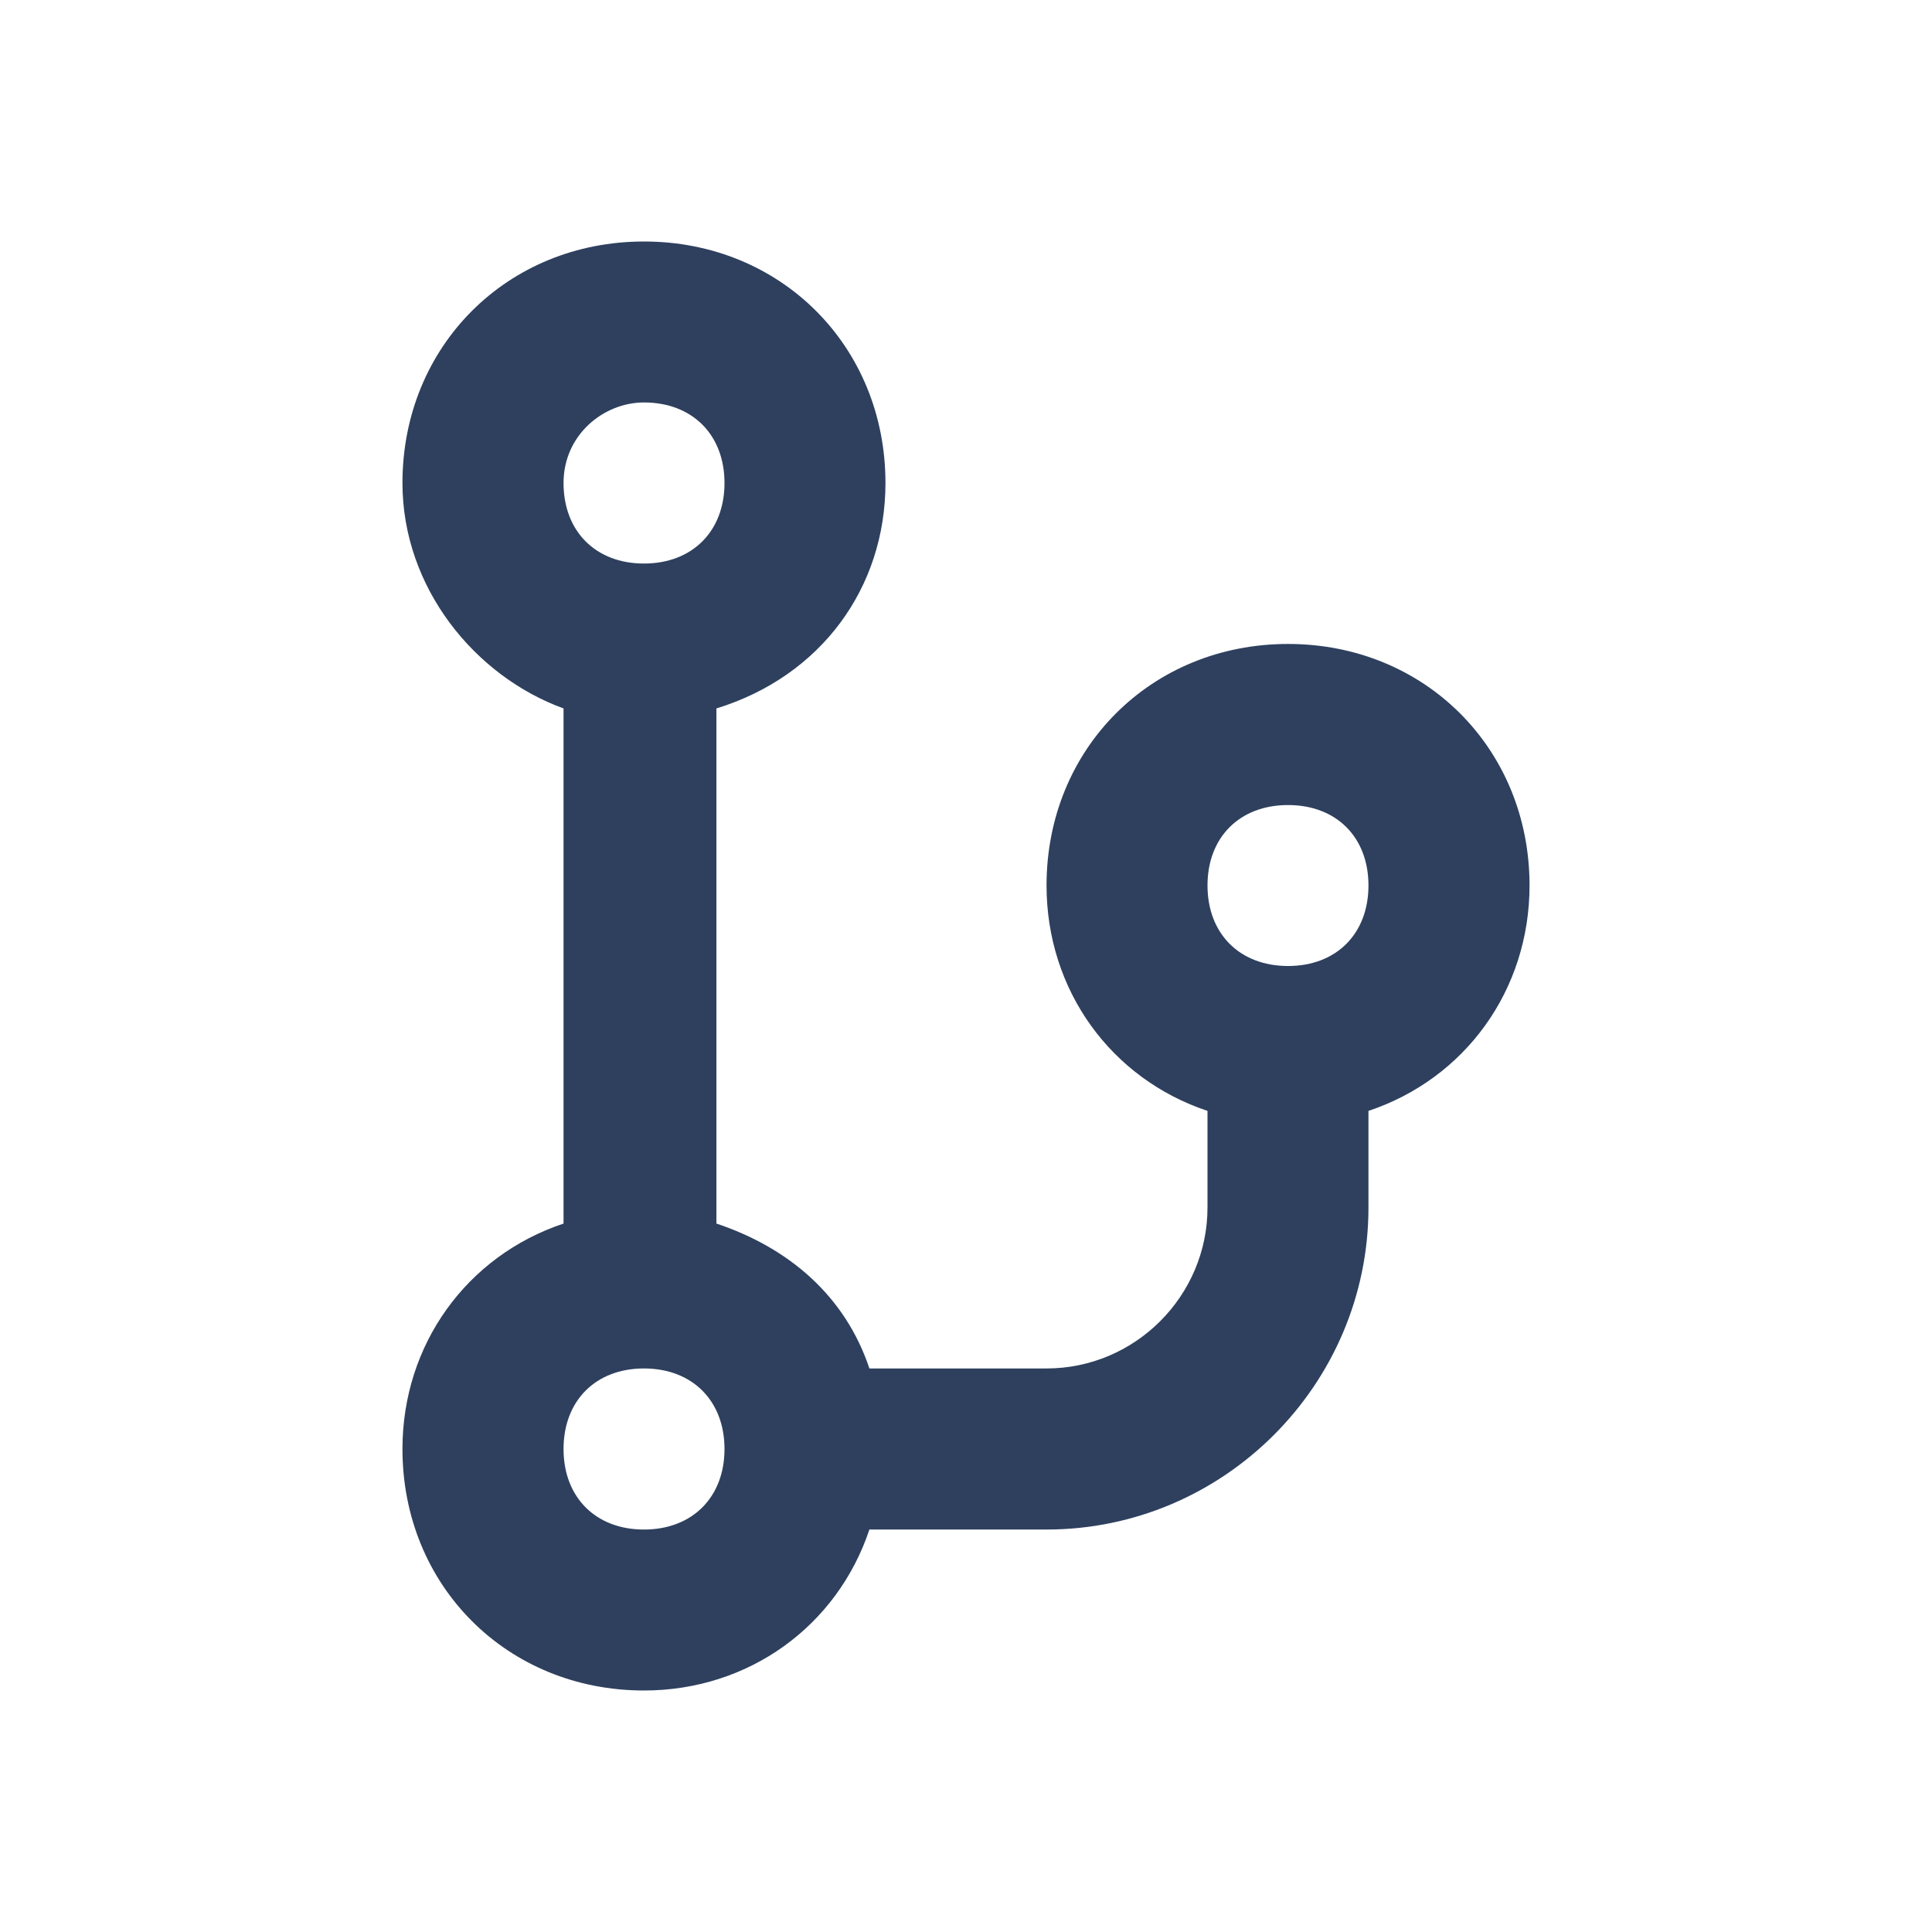
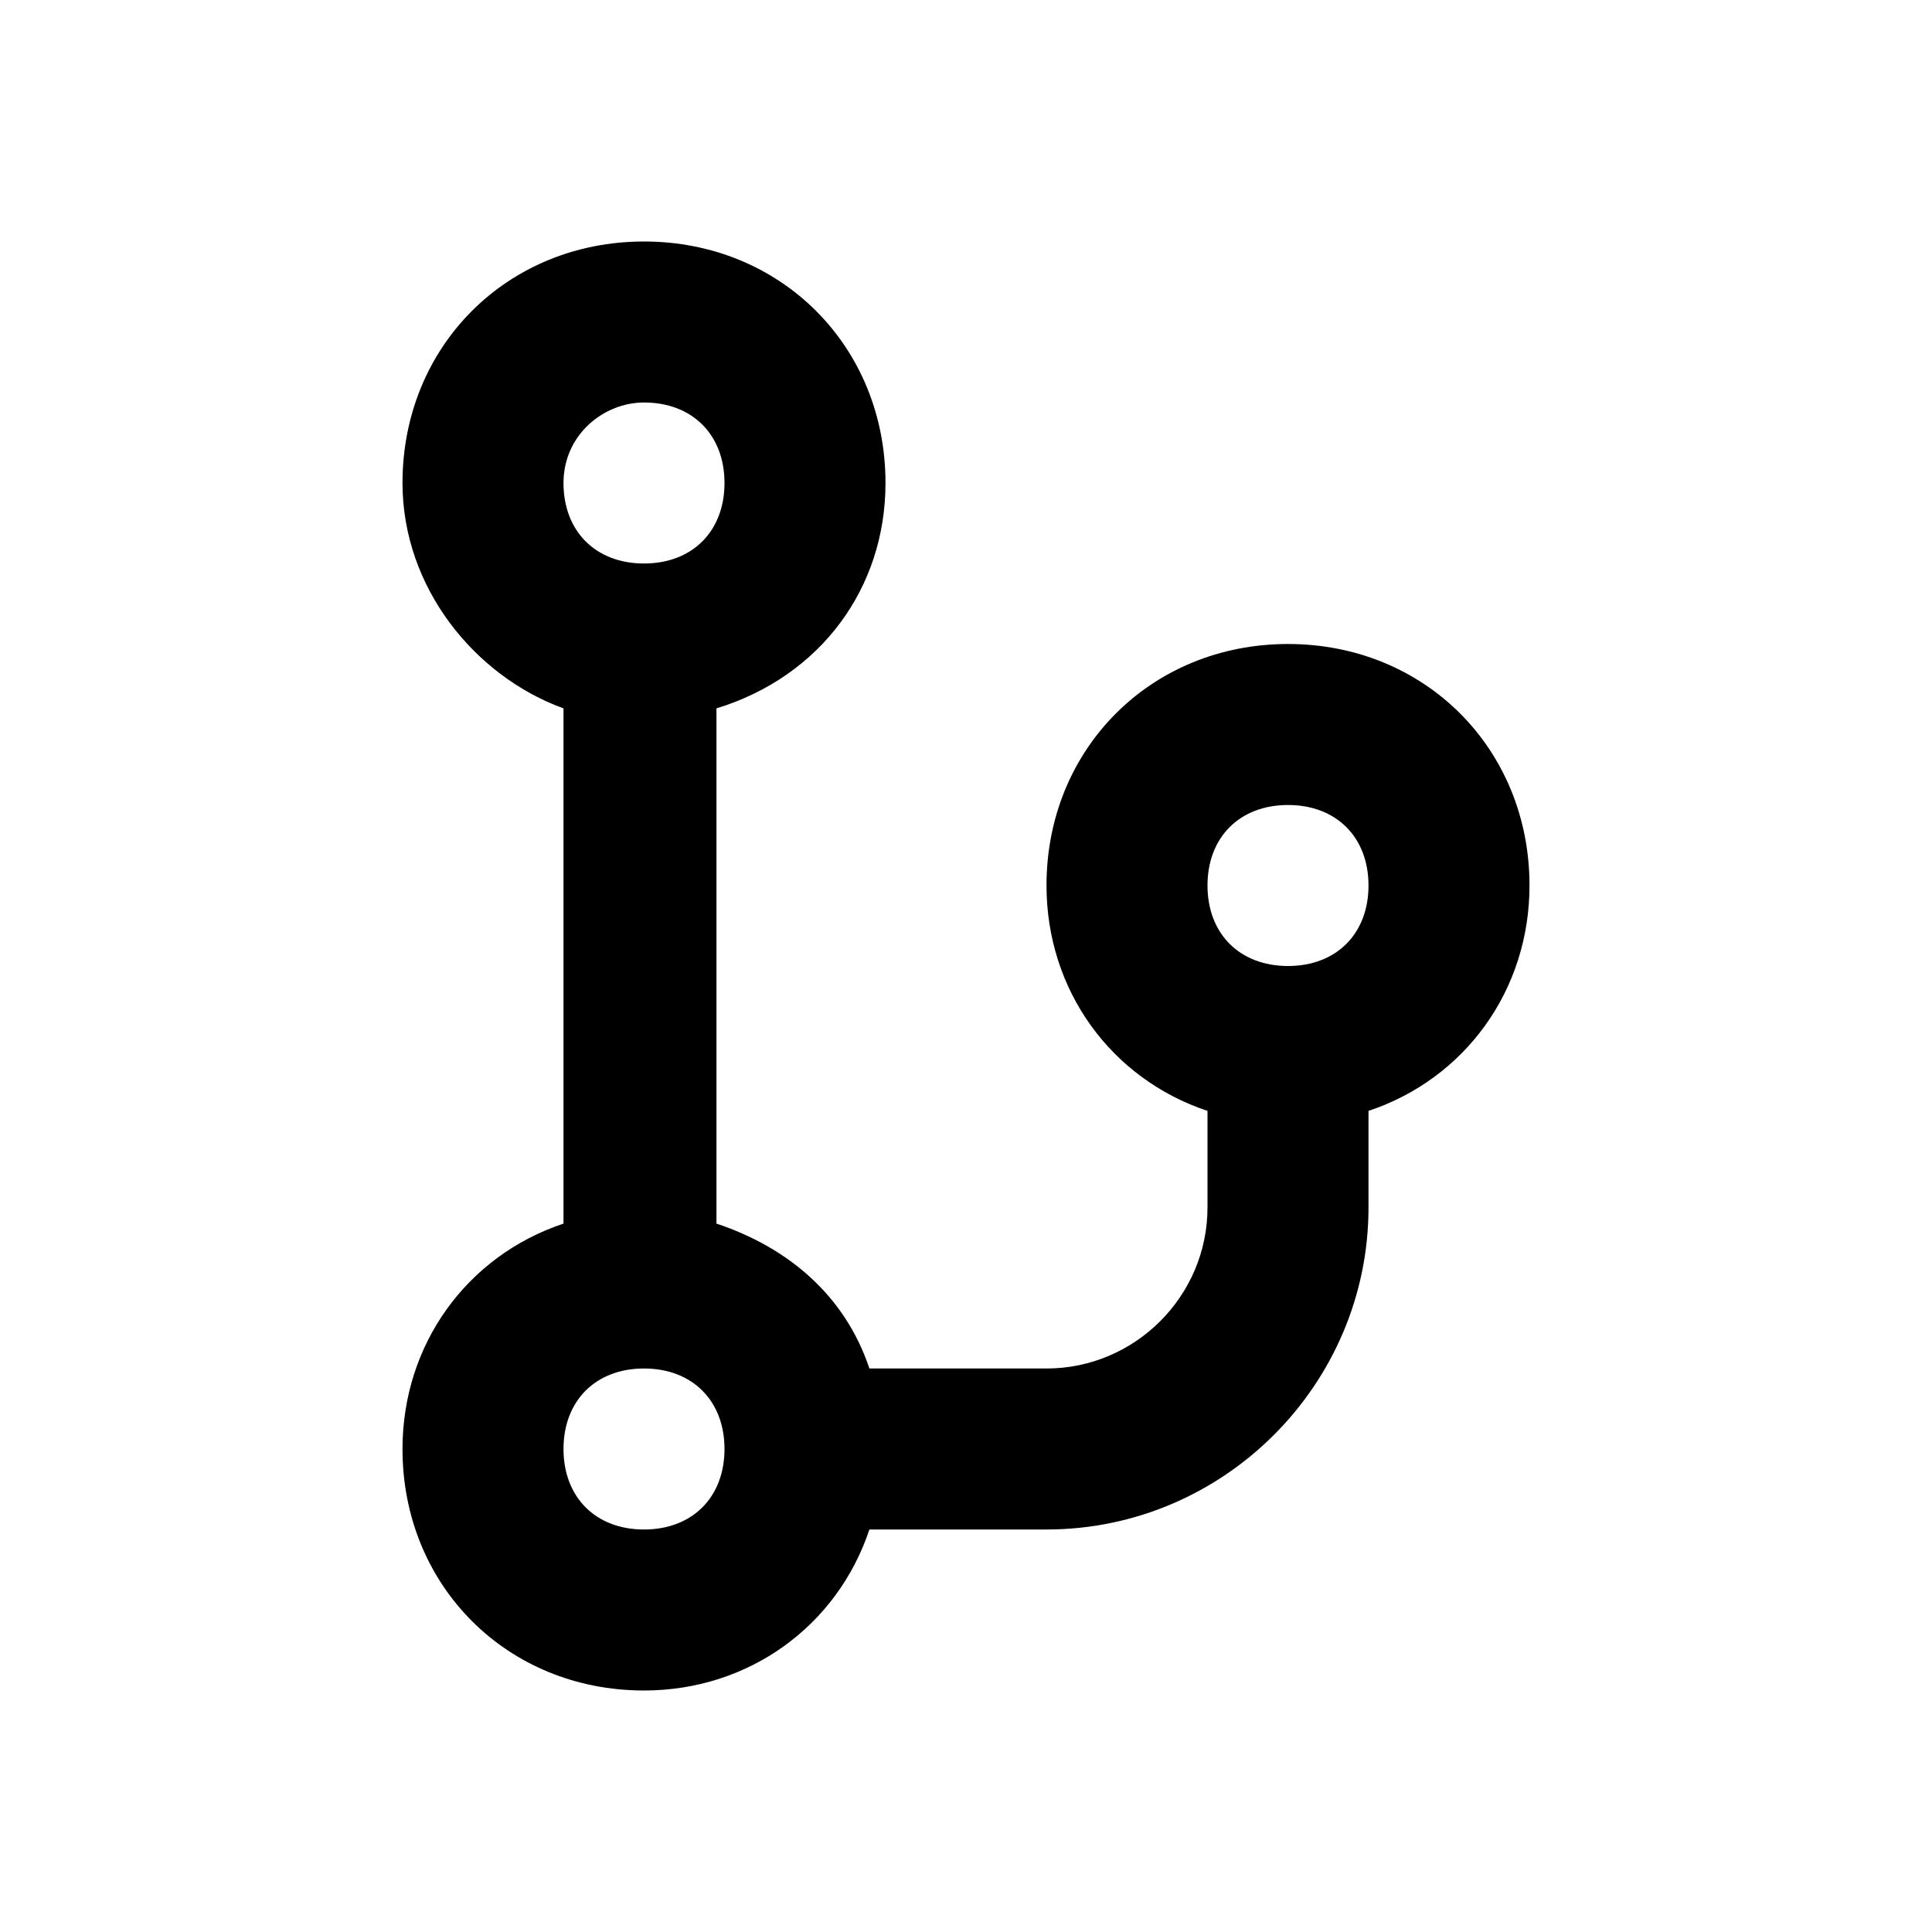
- <svg xmlns="http://www.w3.org/2000/svg" t="1597655878801" class="icon" viewBox="0 0 1024 1024" version="1.1" p-id="8147" width="16" height="16">
-   <defs>
-     <style type="text/css" />
-   </defs>
-   <path d="M810.688 469.312c0-72.512-55.488-128-128-128-72.576 0-128 55.488-128 128 0 55.488 34.112 102.4 85.312 119.488v51.2c0 46.912-38.4 85.312-85.312 85.312H460.8c-12.8-38.4-42.688-64-81.088-76.8V375.488c55.488-17.088 89.6-64 89.6-119.488 0-72.512-55.424-128-128-128-72.512 0-128 55.488-128 128 0 55.488 38.4 102.4 85.376 119.488v273.024c-51.2 17.088-85.376 64-85.376 119.488 0 72.512 55.488 128 128 128 55.488 0 102.4-34.112 119.488-85.312h93.888c93.824 0 170.624-76.8 170.624-170.688v-51.2c51.2-17.088 85.376-64 85.376-119.488z m-469.376-256c25.6 0 42.688 17.088 42.688 42.688s-17.088 42.688-42.688 42.688S298.688 281.6 298.688 256s21.312-42.688 42.624-42.688z m0 597.376c-25.6 0-42.624-17.088-42.624-42.688s17.024-42.688 42.624-42.688S384 742.4 384 768s-17.088 42.688-42.688 42.688zM682.688 512c-25.6 0-42.688-17.088-42.688-42.688s17.088-42.624 42.688-42.624 42.624 17.024 42.624 42.624-17.024 42.688-42.624 42.688z" p-id="8148" fill="#2E405E" />
+ <svg xmlns="http://www.w3.org/2000/svg" viewBox="0 0 1024 1024">
+   <path d="M810.667 469.333c0-72.533-55.467-128-128-128-72.534 0-128 55.467-128 128 0 55.467 34.133 102.4 85.333 119.467V640c0 46.933-38.4 85.333-85.333 85.333H460.8c-12.8-38.4-42.667-64-81.067-76.8V375.467c55.467-17.067 89.6-64 89.6-119.467 0-72.533-55.466-128-128-128-72.533 0-128 55.467-128 128 0 55.467 38.4 102.4 85.334 119.467v273.066c-51.2 17.067-85.334 64-85.334 119.467 0 72.533 55.467 128 128 128 55.467 0 102.4-34.133 119.467-85.333h93.867c93.866 0 170.666-76.8 170.666-170.667v-51.2c51.2-17.067 85.334-64 85.334-119.467zm-469.334-256C366.933 213.333 384 230.4 384 256s-17.067 42.667-42.667 42.667S298.667 281.6 298.667 256s21.333-42.667 42.666-42.667zm0 597.334c-25.6 0-42.666-17.067-42.666-42.667s17.066-42.667 42.666-42.667C366.933 725.333 384 742.4 384 768s-17.067 42.667-42.667 42.667zM682.667 512c-25.6 0-42.667-17.067-42.667-42.667s17.067-42.666 42.667-42.666 42.666 17.066 42.666 42.666c0 25.6-17.066 42.667-42.666 42.667z" fill="currentColor" fill-rule="evenodd" />
</svg>
